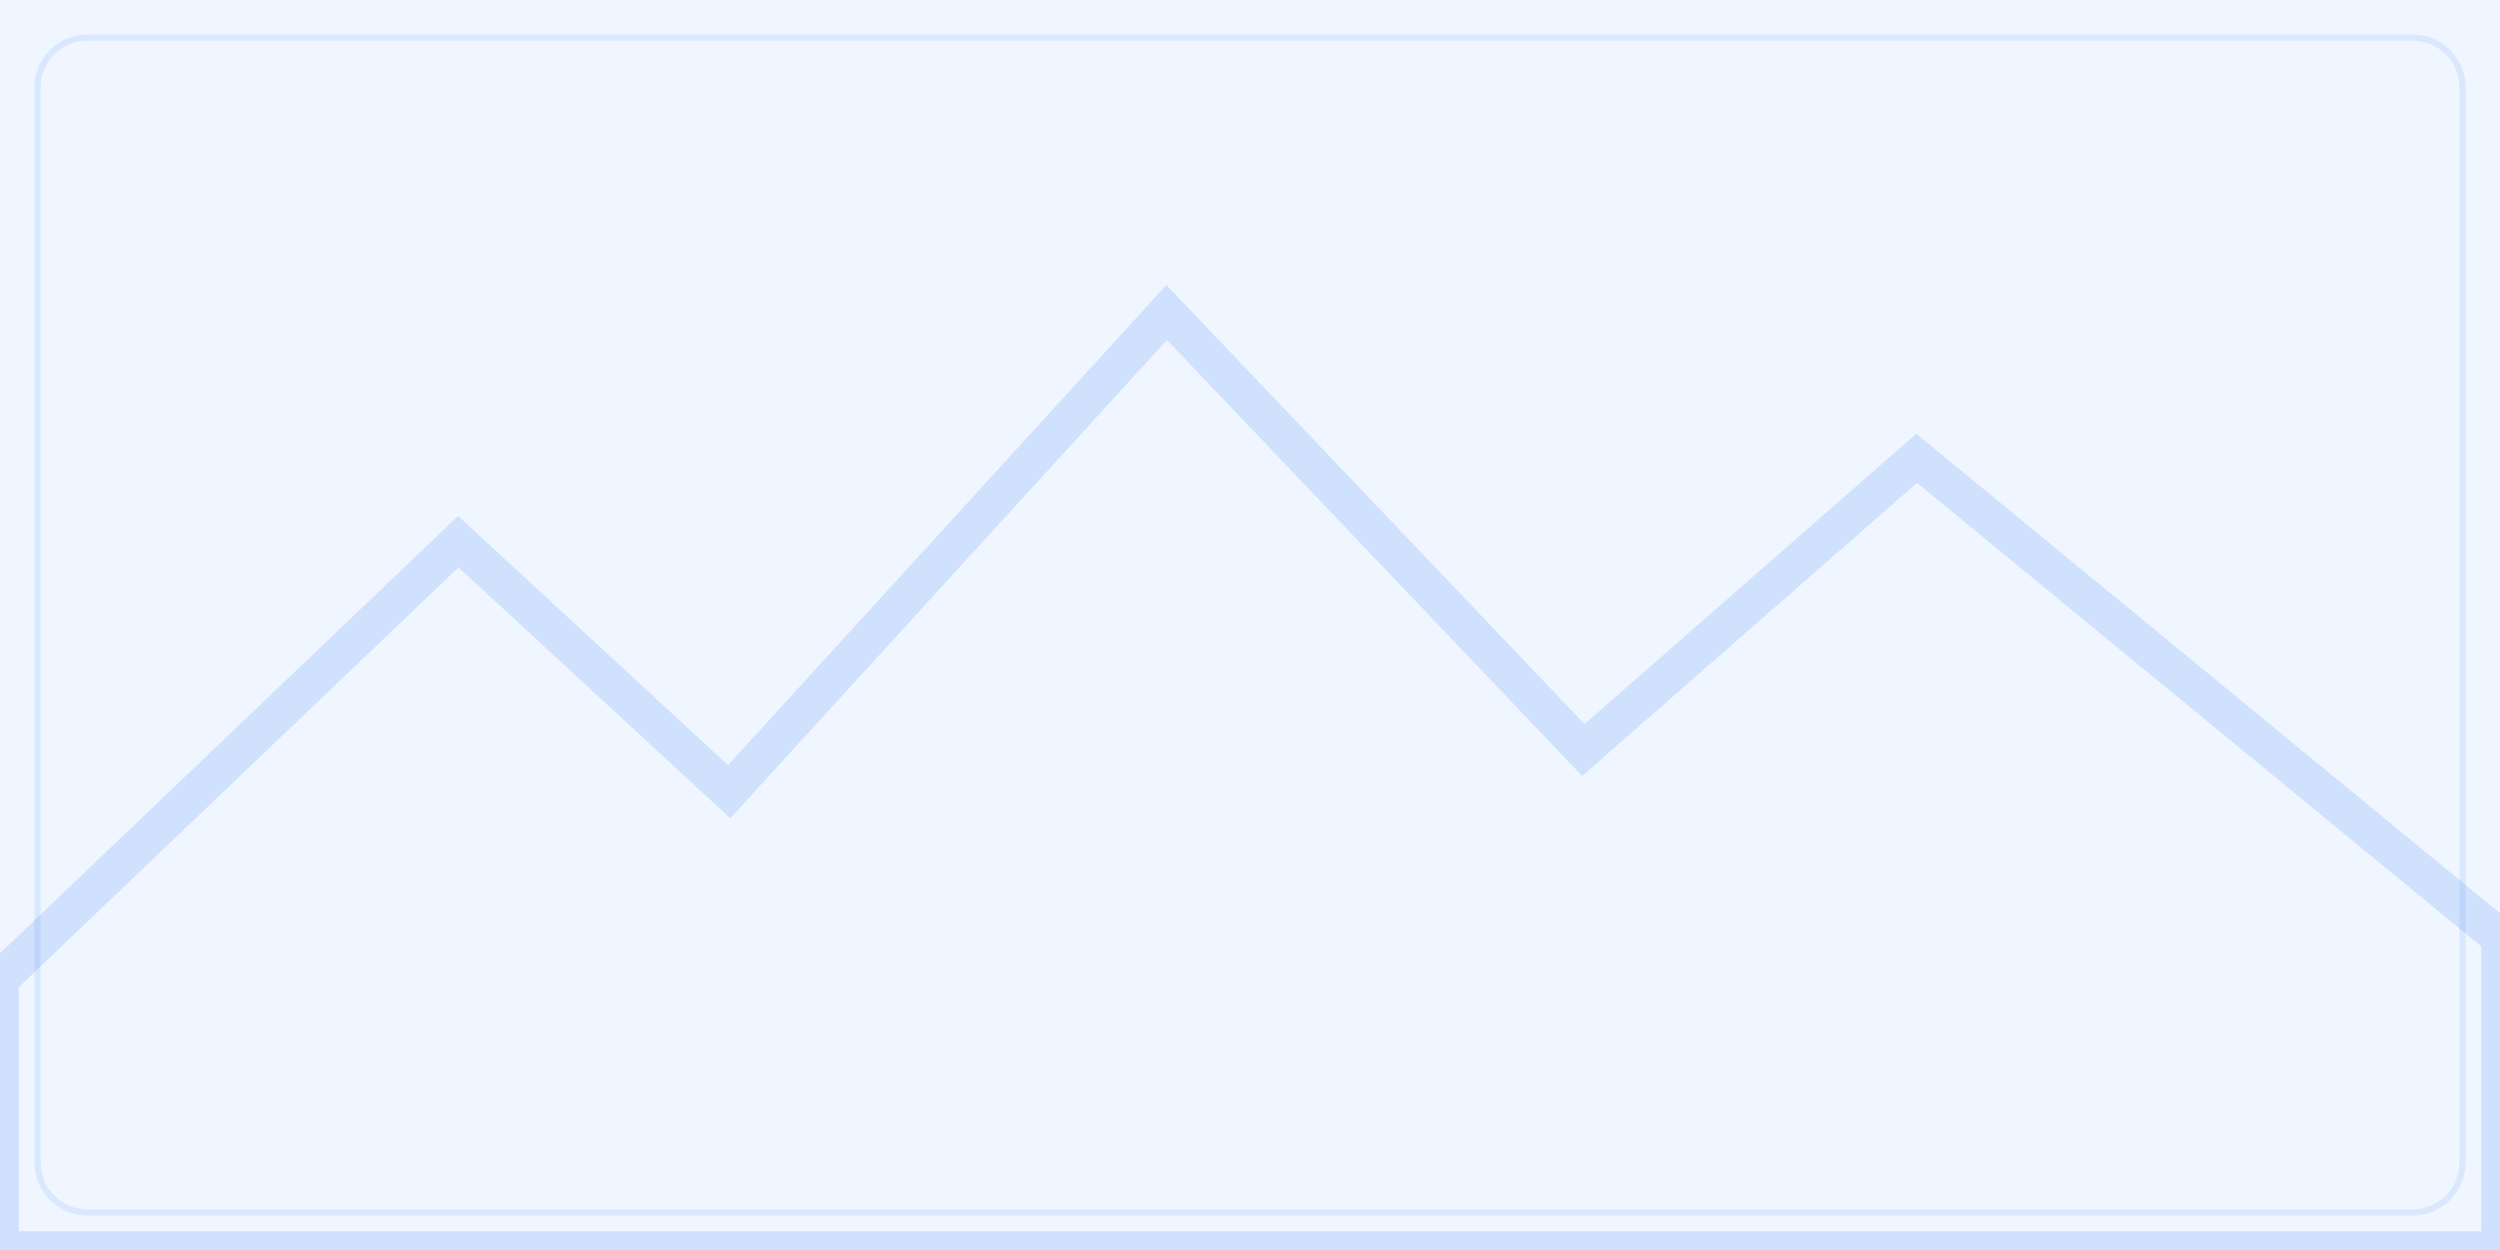
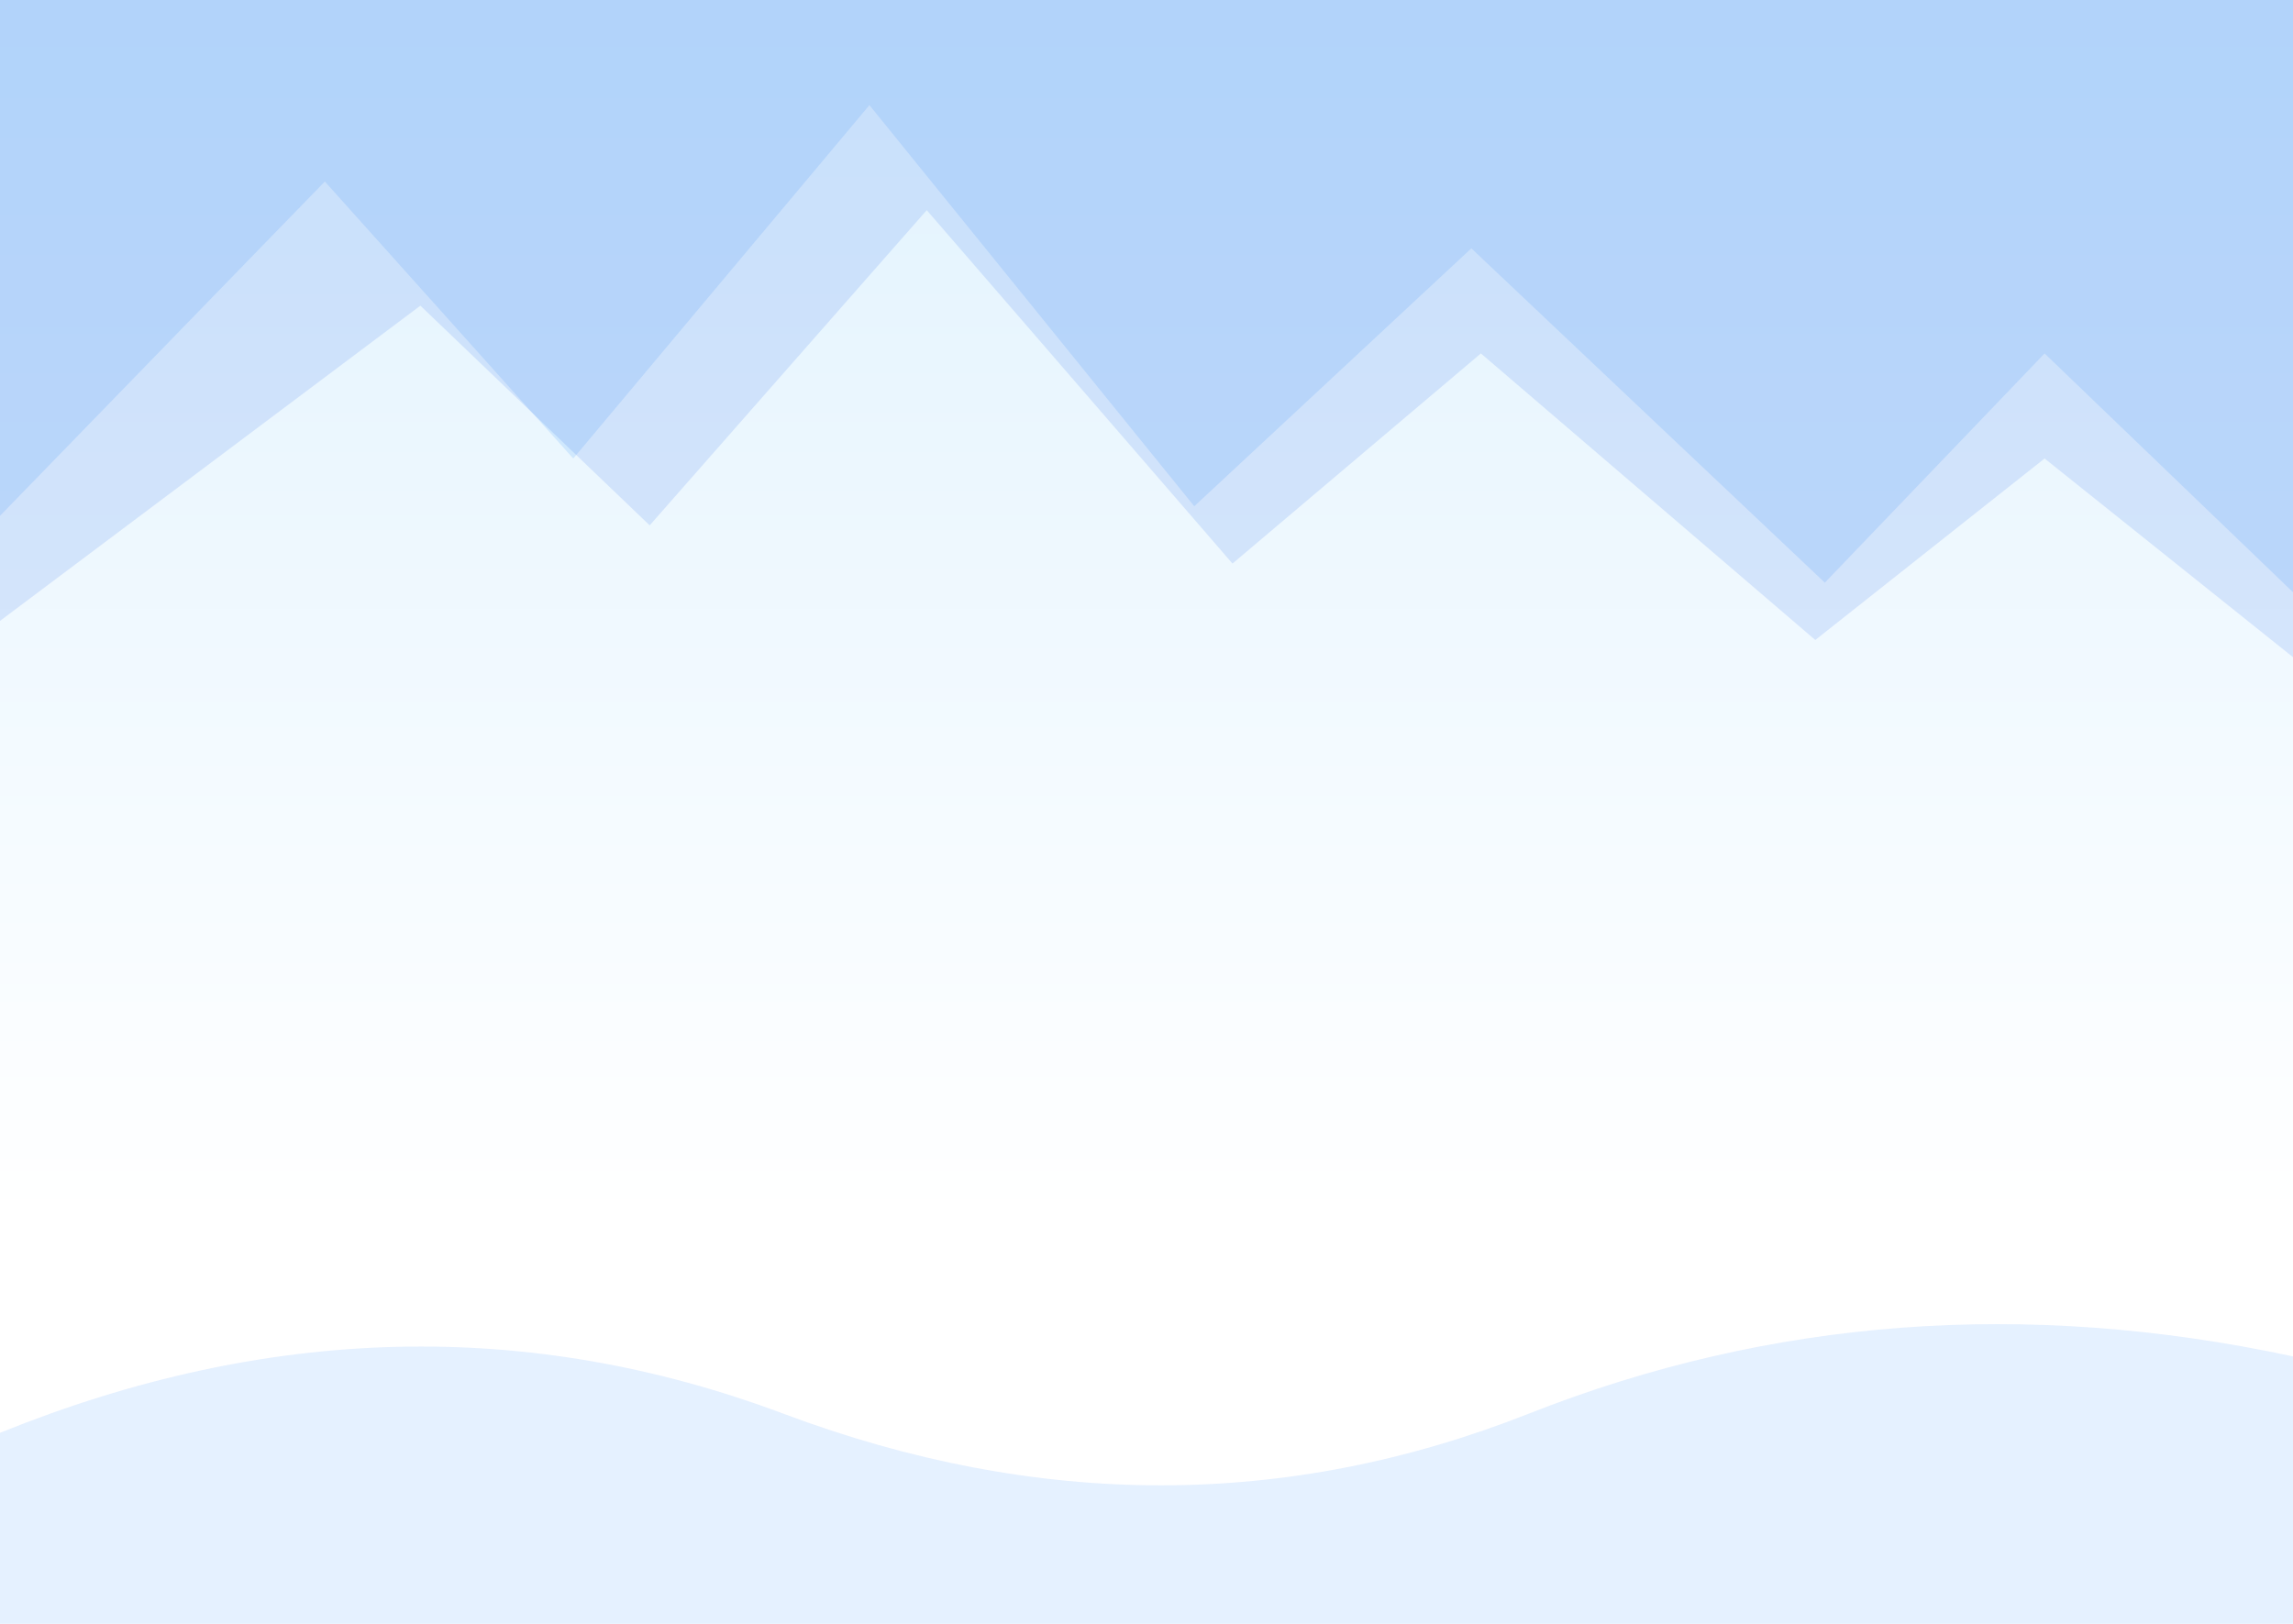
- <svg xmlns="http://www.w3.org/2000/svg" viewBox="0 0 1200 600">
-   <rect width="1200" height="600" fill="#eff6ff" />
-   <path d="M0 470 L220 260 L350 380 L560 150 L760 360 L920 220 L1200 450 L1200 600 L0 600 Z" fill="none" stroke="#3b82f6" stroke-width="18" opacity=".18" />
-   <rect x="18" y="18" width="1164" height="564" rx="24" fill="none" stroke="#3b82f6" stroke-width="3" opacity=".12" />
+ <svg xmlns="http://www.w3.org/2000/svg" viewBox="0 0 1200 850">
+   <rect width="1200" height="850" fill="#fff" />
+   <defs>
+     <linearGradient id="sky" x2="0" y2="1">
+       <stop stop-color="#e0f2fe" />
+       <stop offset=".75" stop-color="#fff" />
+     </linearGradient>
+   </defs>
+   <rect width="1200" height="850" fill="url(#sky)" />
+   <path d="M0 270L170 95l130 145L455 55l170 210 145-135 185 175 115-120 130 125V0H0z" fill="#93c5fd" opacity=".32" />
+   <path d="M0 325L220 160l120 115 145-165 160 185 130-110 175 150 120-95 150 120V0H0z" fill="#2563eb" opacity=".14" />
+   <path d="M0 750q210-85 410-10t390 0 400-30v140H0z" fill="#bfdbfe" opacity=".4" />
</svg>
